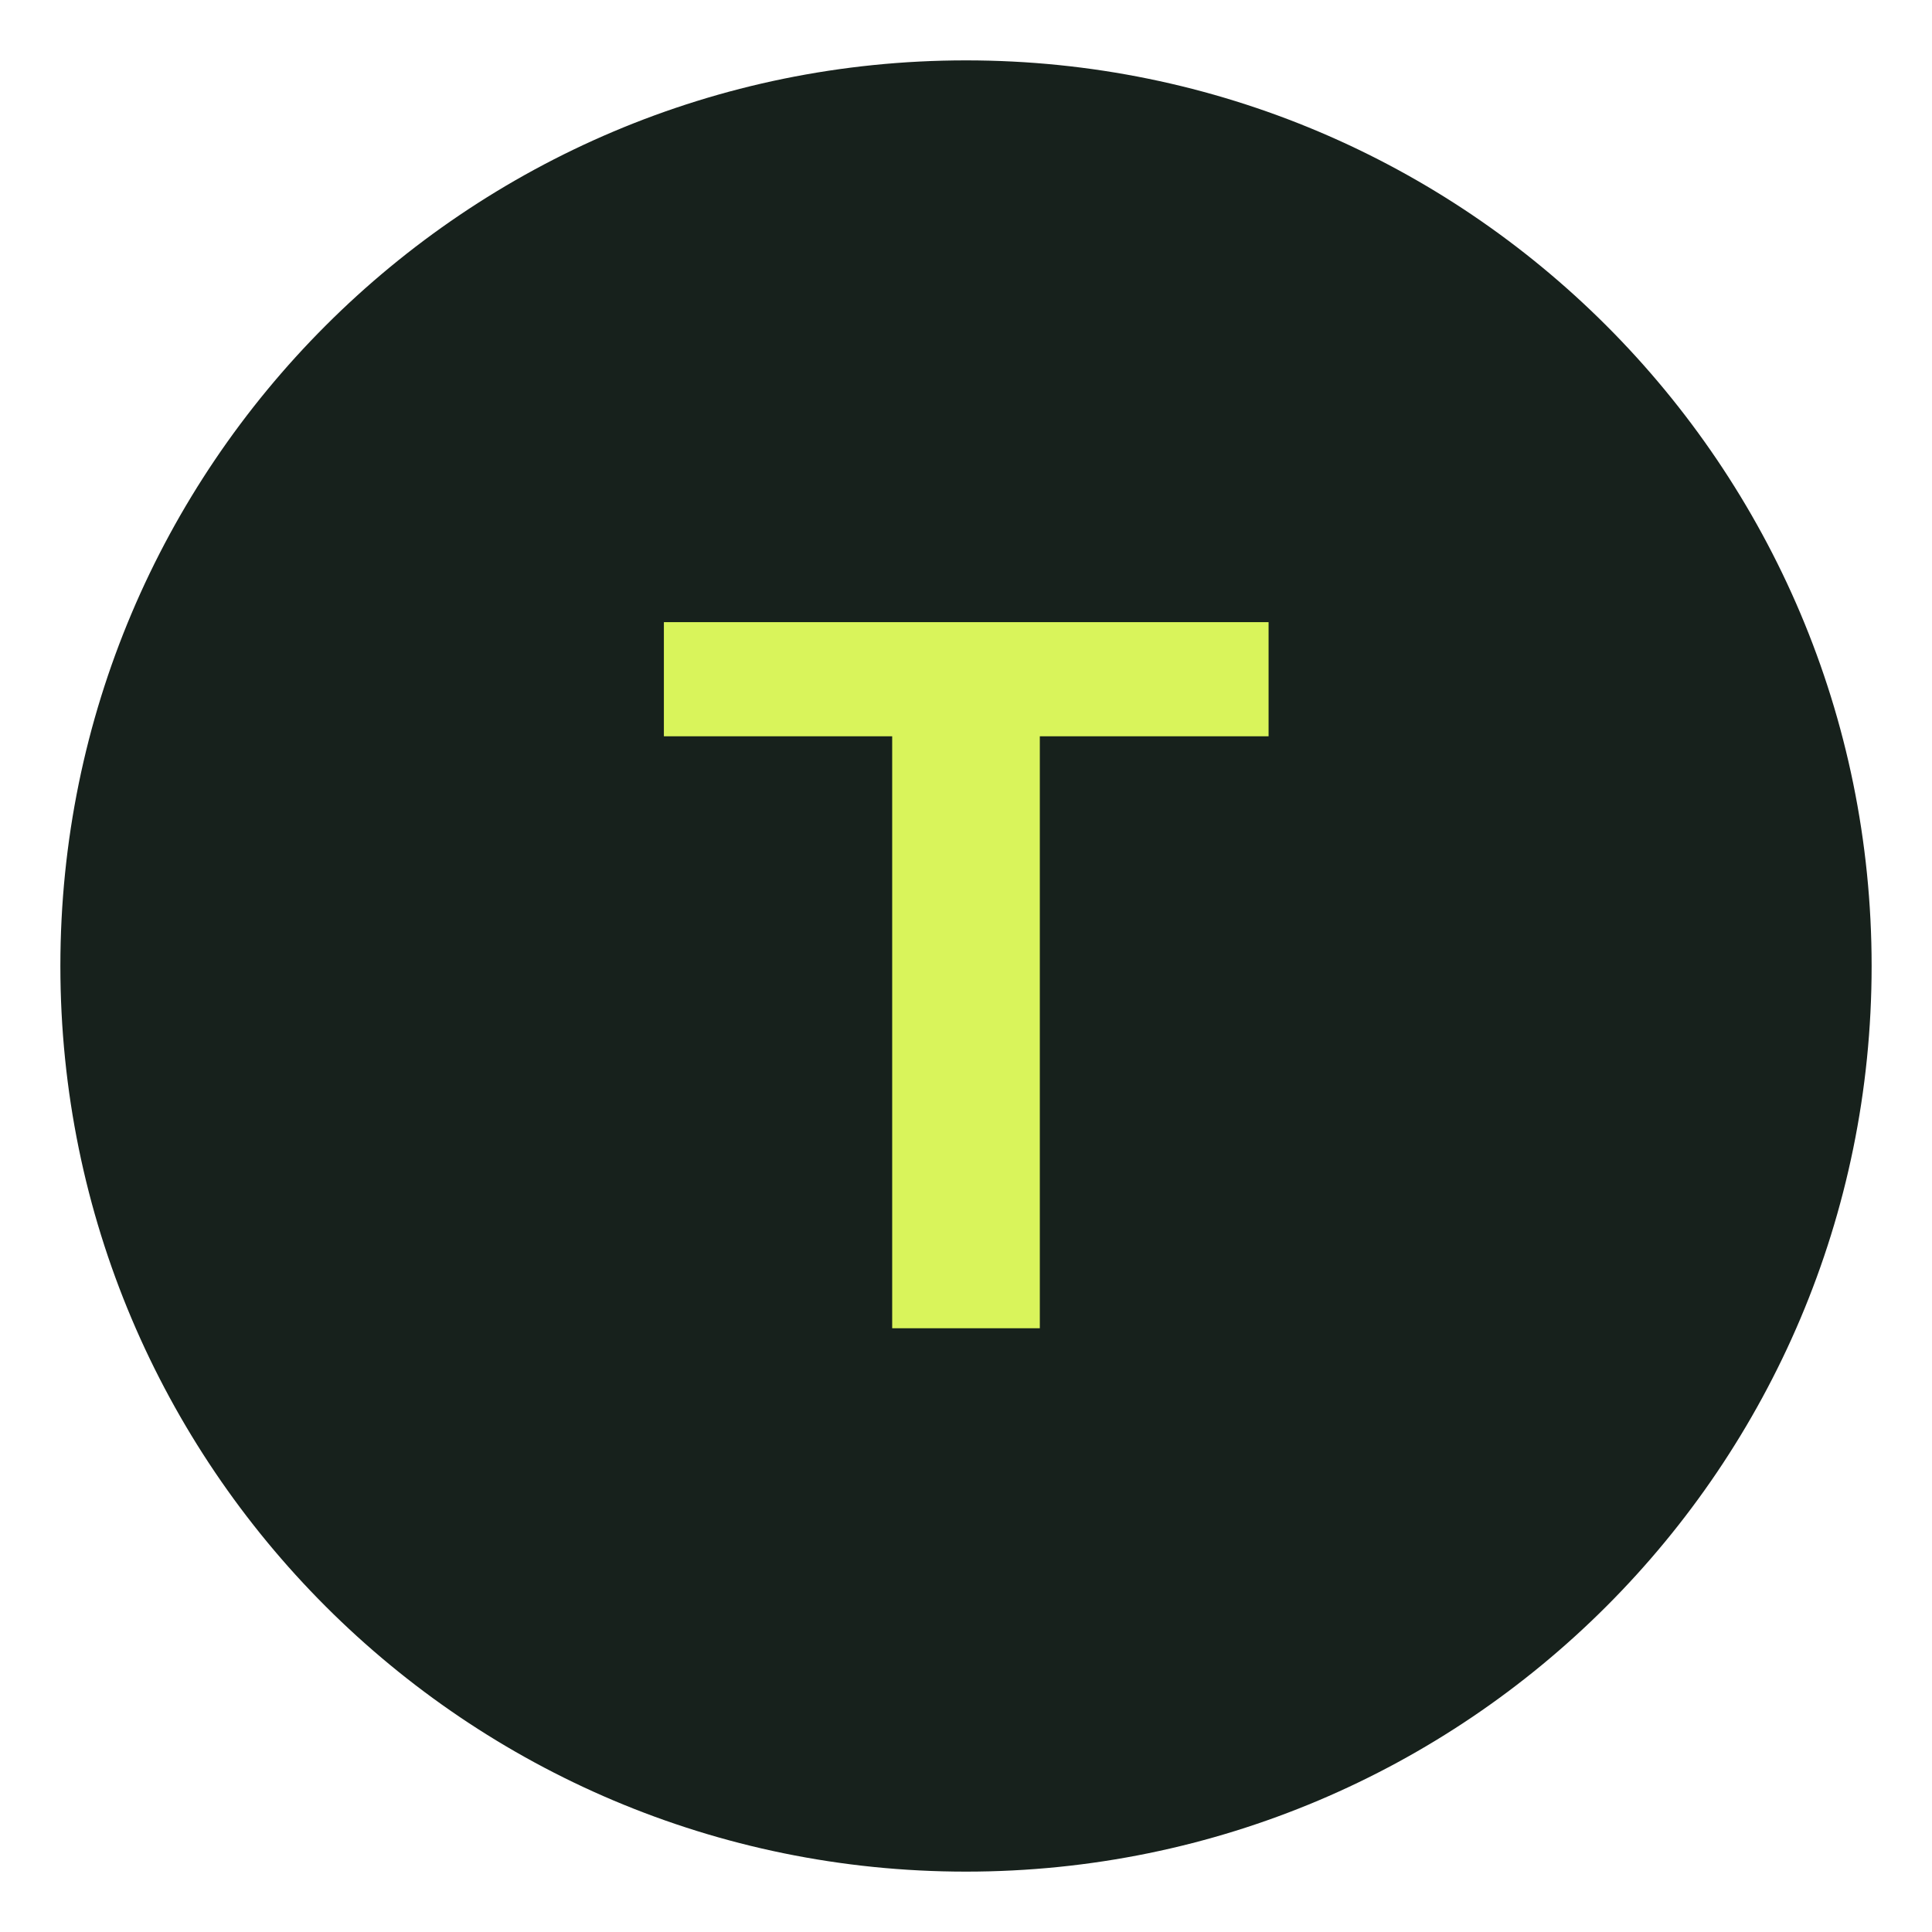
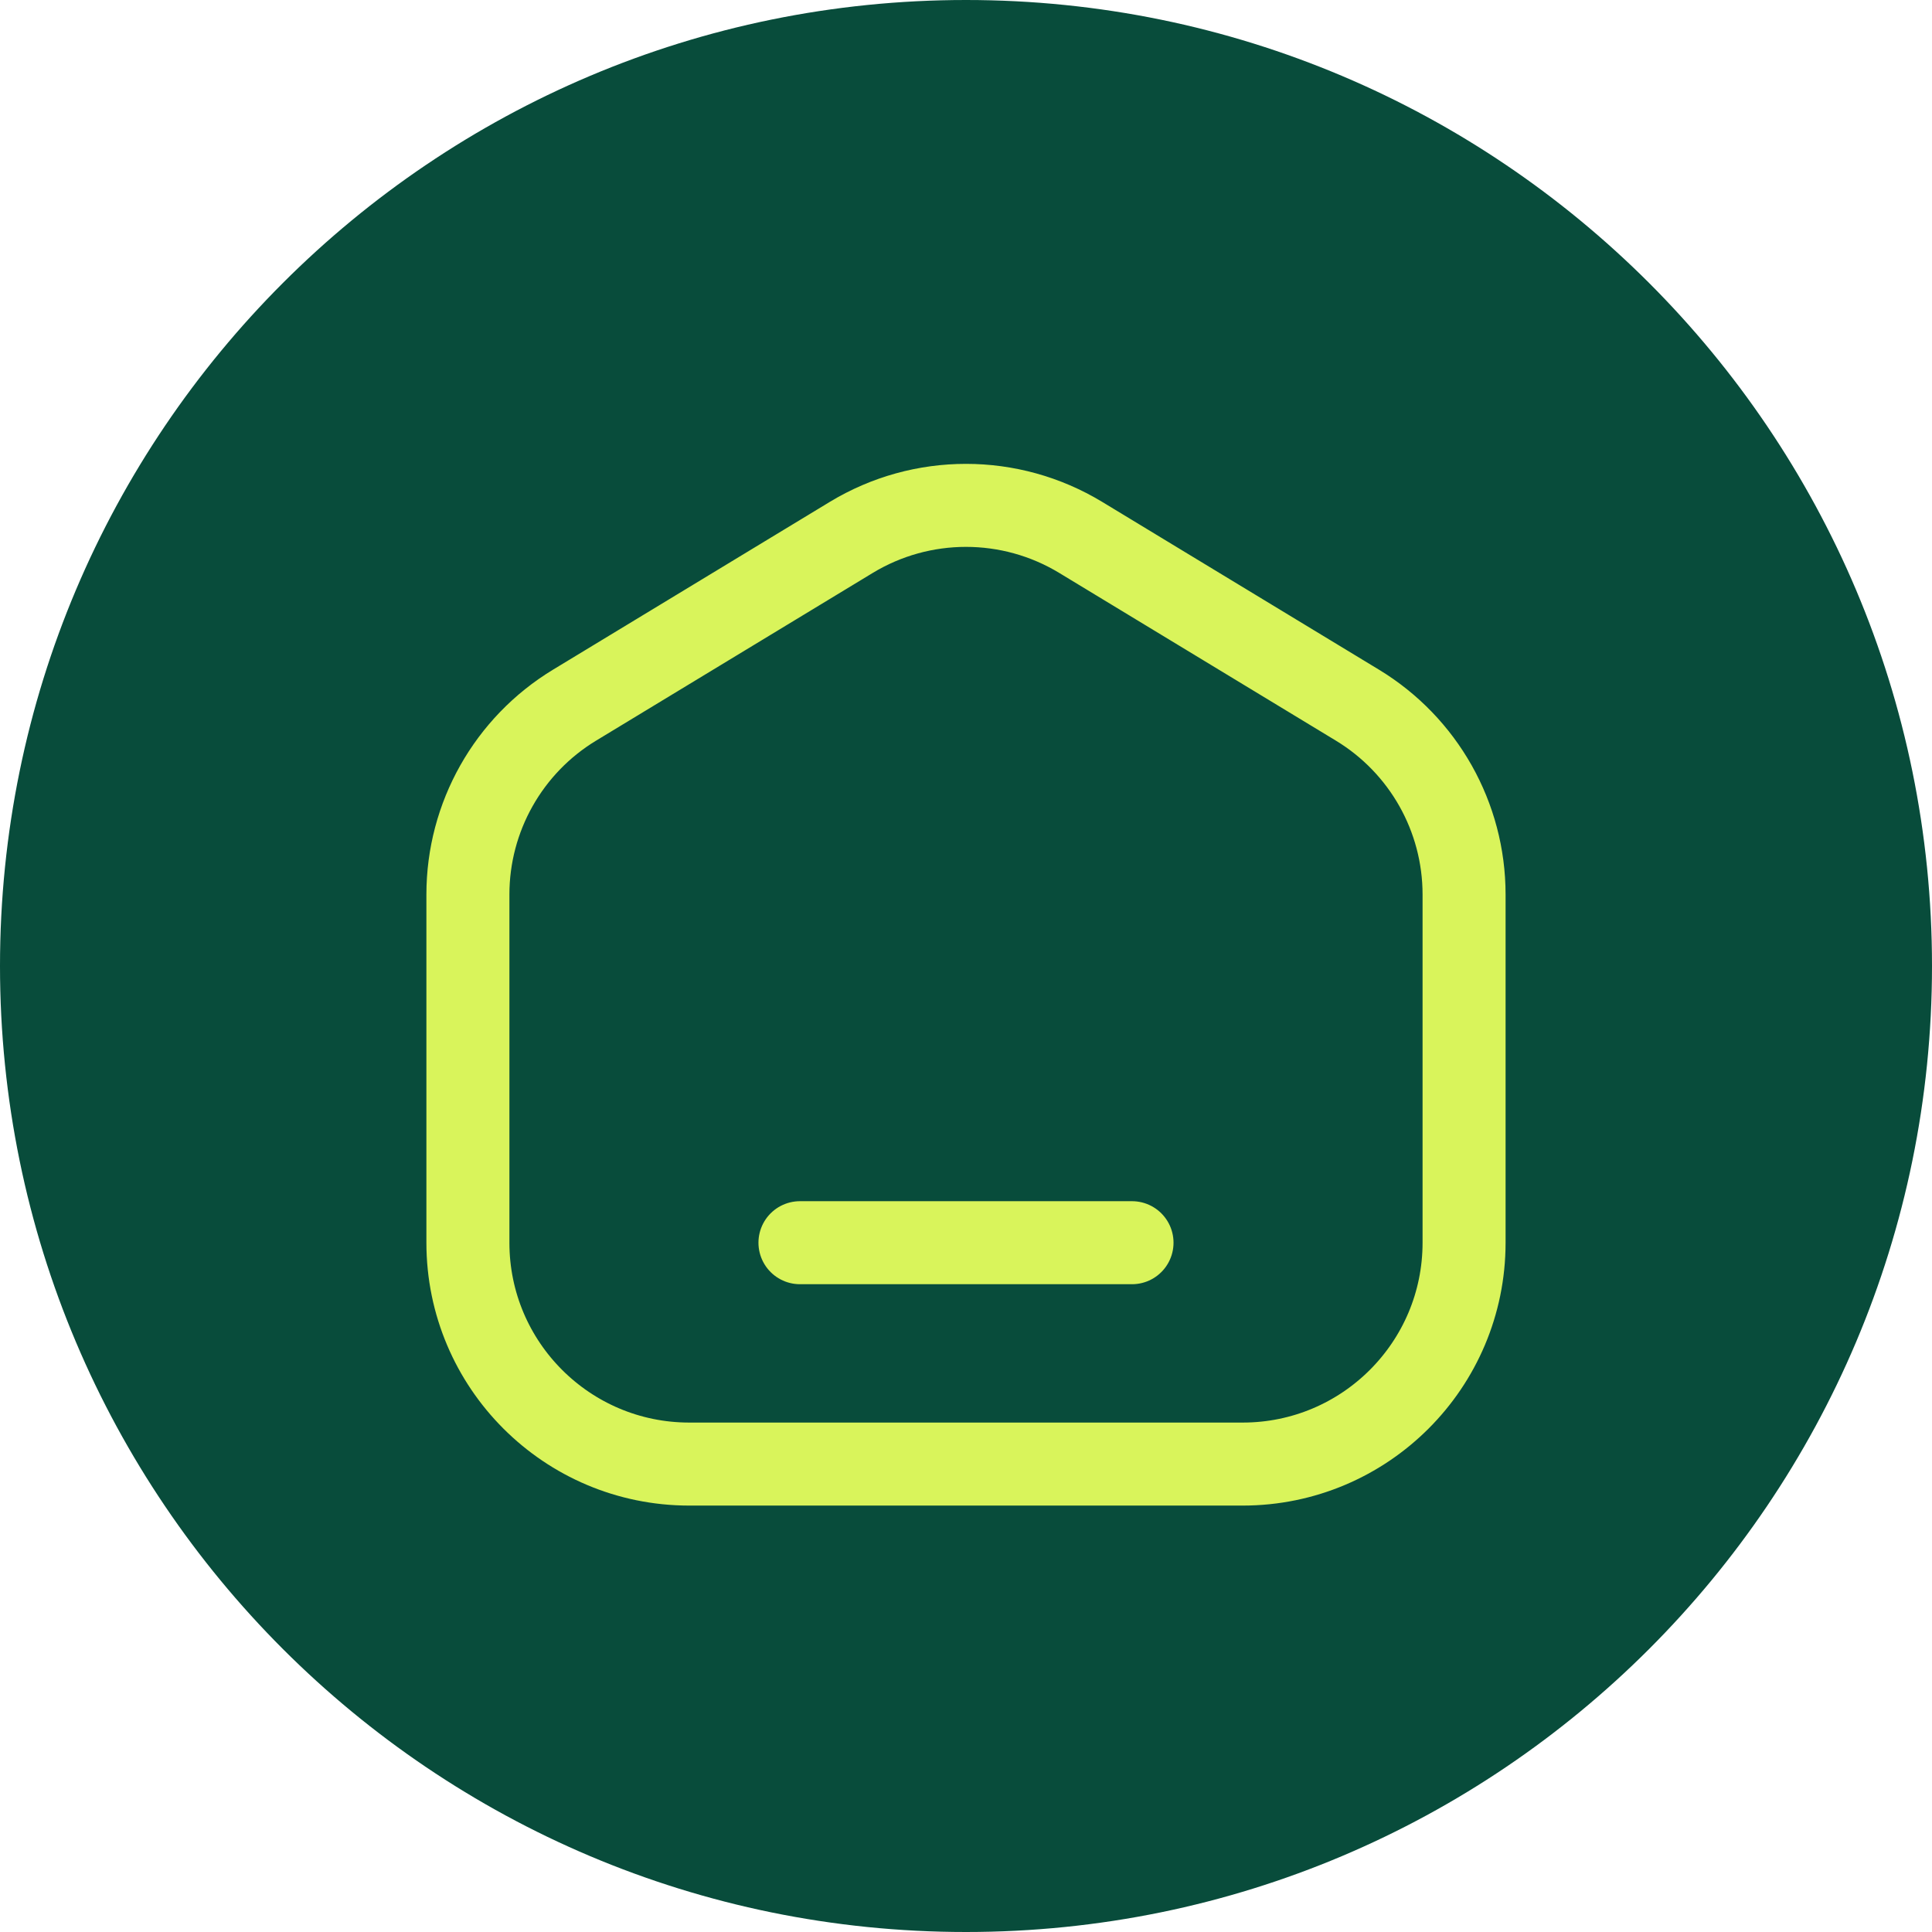
<svg xmlns="http://www.w3.org/2000/svg" viewBox="0 0 64 64">
-   <circle cx="32" cy="32" r="30" fill="#17211c" />
-   <text x="32" y="44" font-family="Manrope, Arial, sans-serif" font-weight="700" font-size="34" fill="#d9f45b" text-anchor="middle">T</text>
+   <circle cx="32" cy="32" r="32" fill="#084c3b" />
+   <g transform="translate(10,10) scale(1.8333)" fill="none" stroke="#d9f45b" stroke-width="1.5" stroke-linecap="round" stroke-linejoin="round">
+     <path d="M17 21H7C4.791 21 3 19.209 3 17V10.708C3 9.309 3.731 8.012 4.927 7.287L9.927 4.256C11.201 3.484 12.799 3.484 14.073 4.256L19.073 7.287C20.269 8.012 21 9.309 21 10.708V17C21 19.209 19.209 21 17 21Z" />
+     <path d="M9 17H15" />
+   </g>
</svg>
